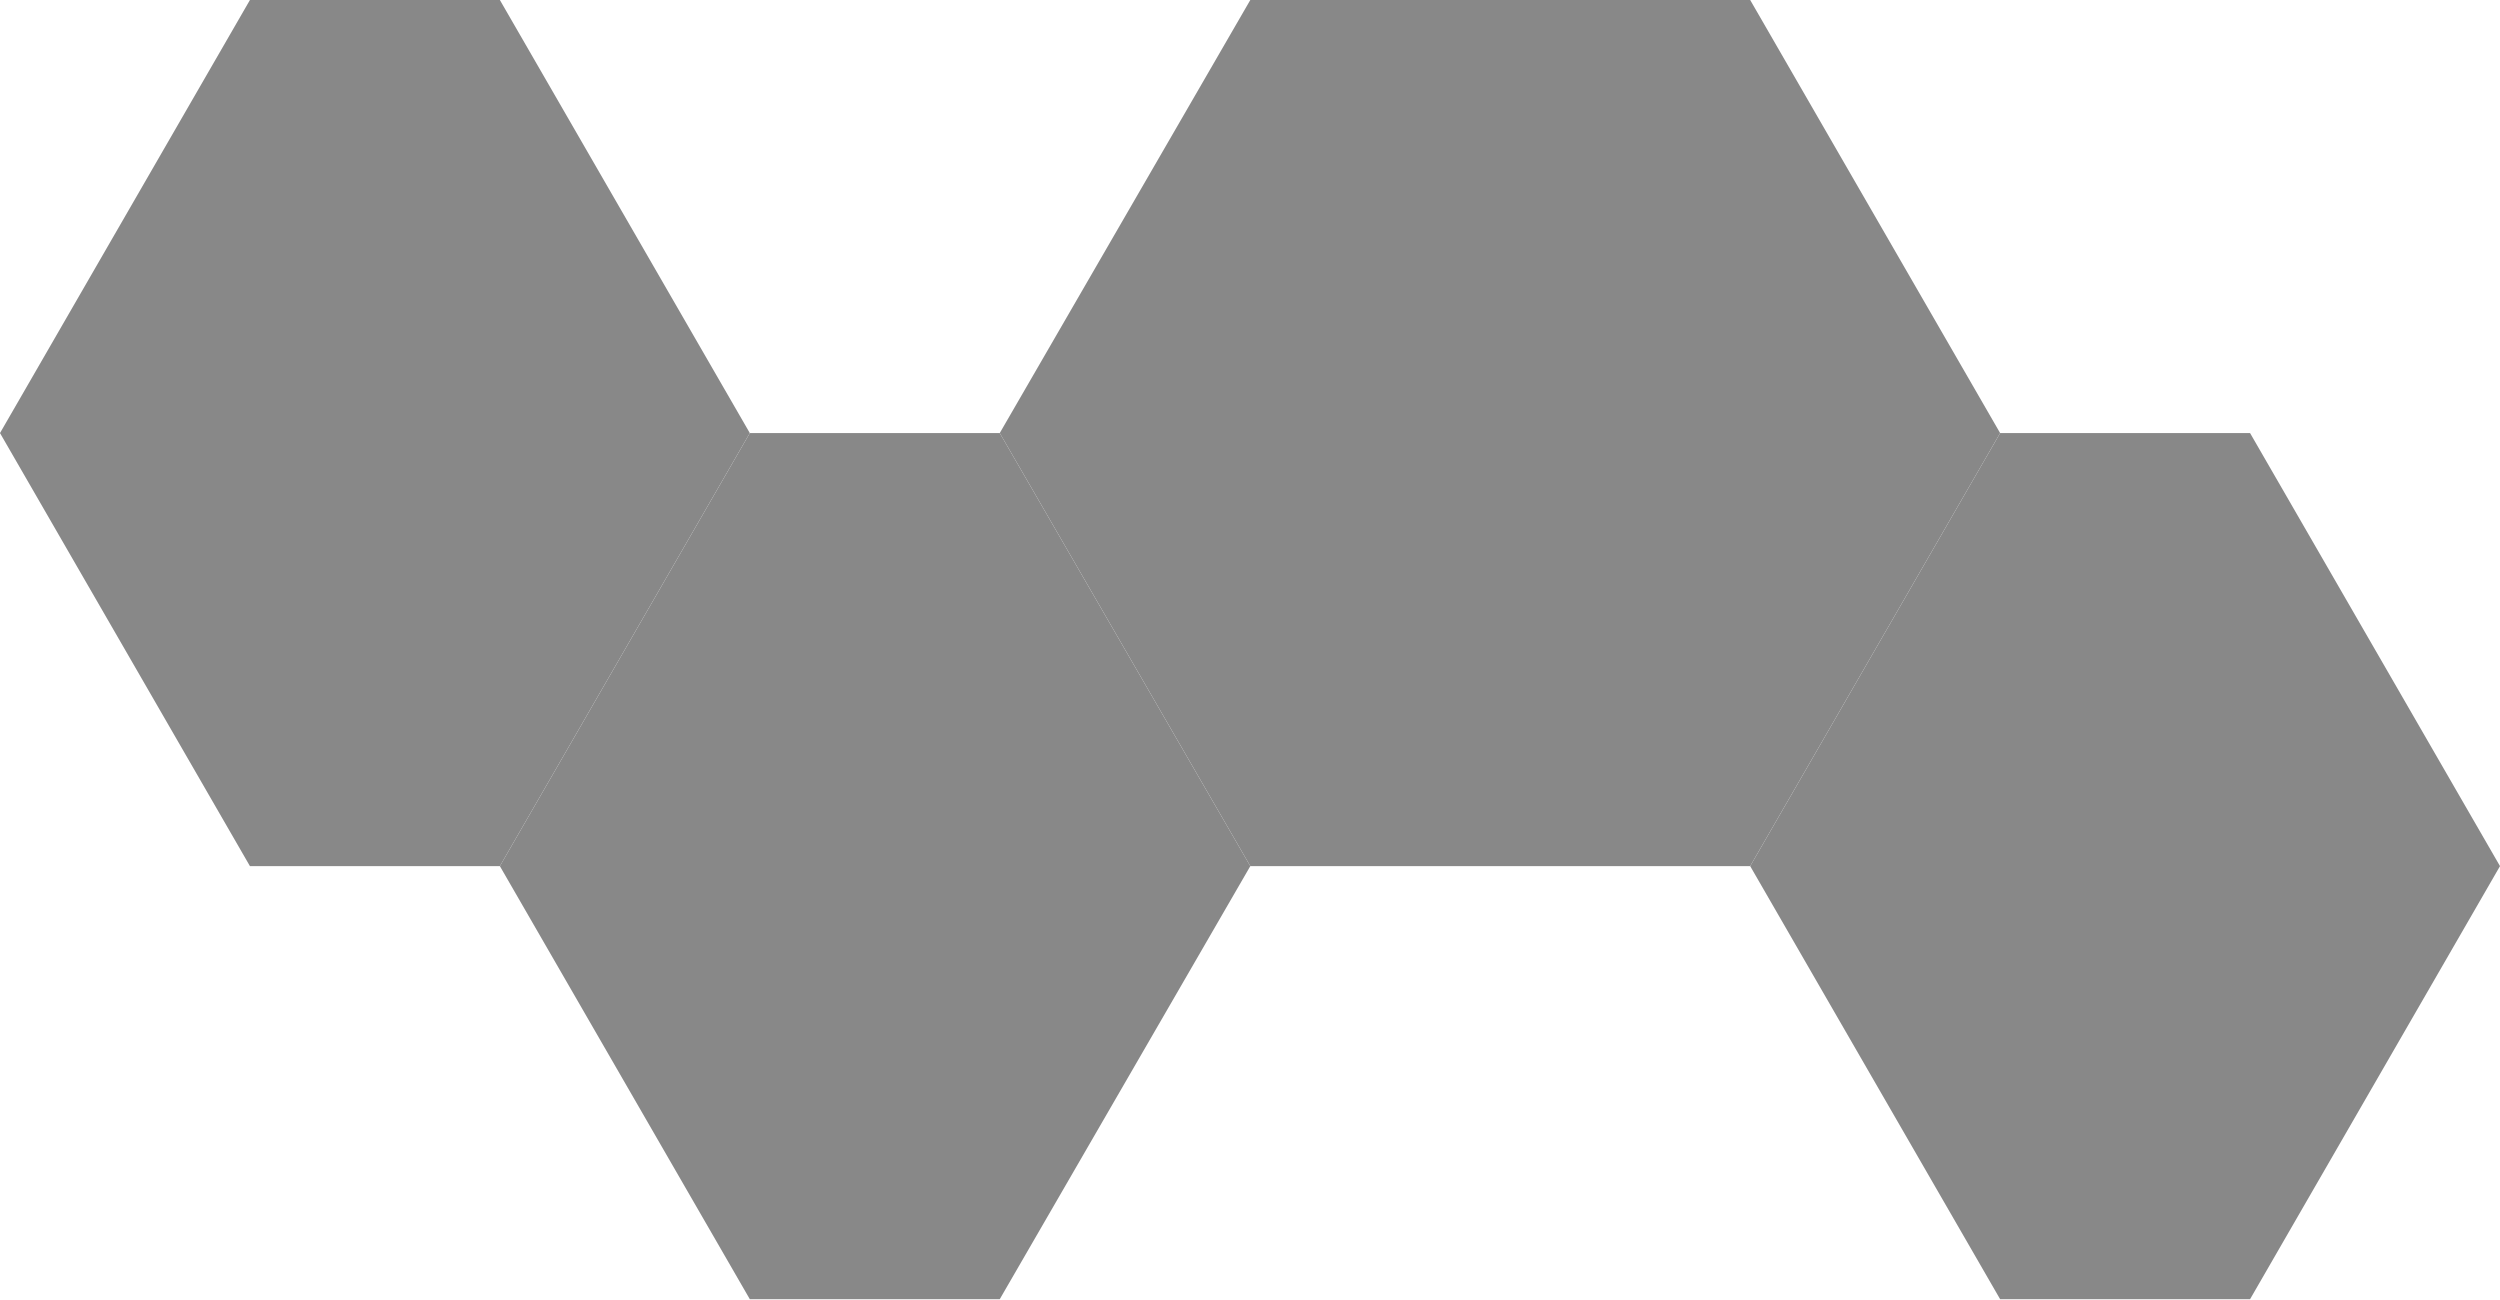
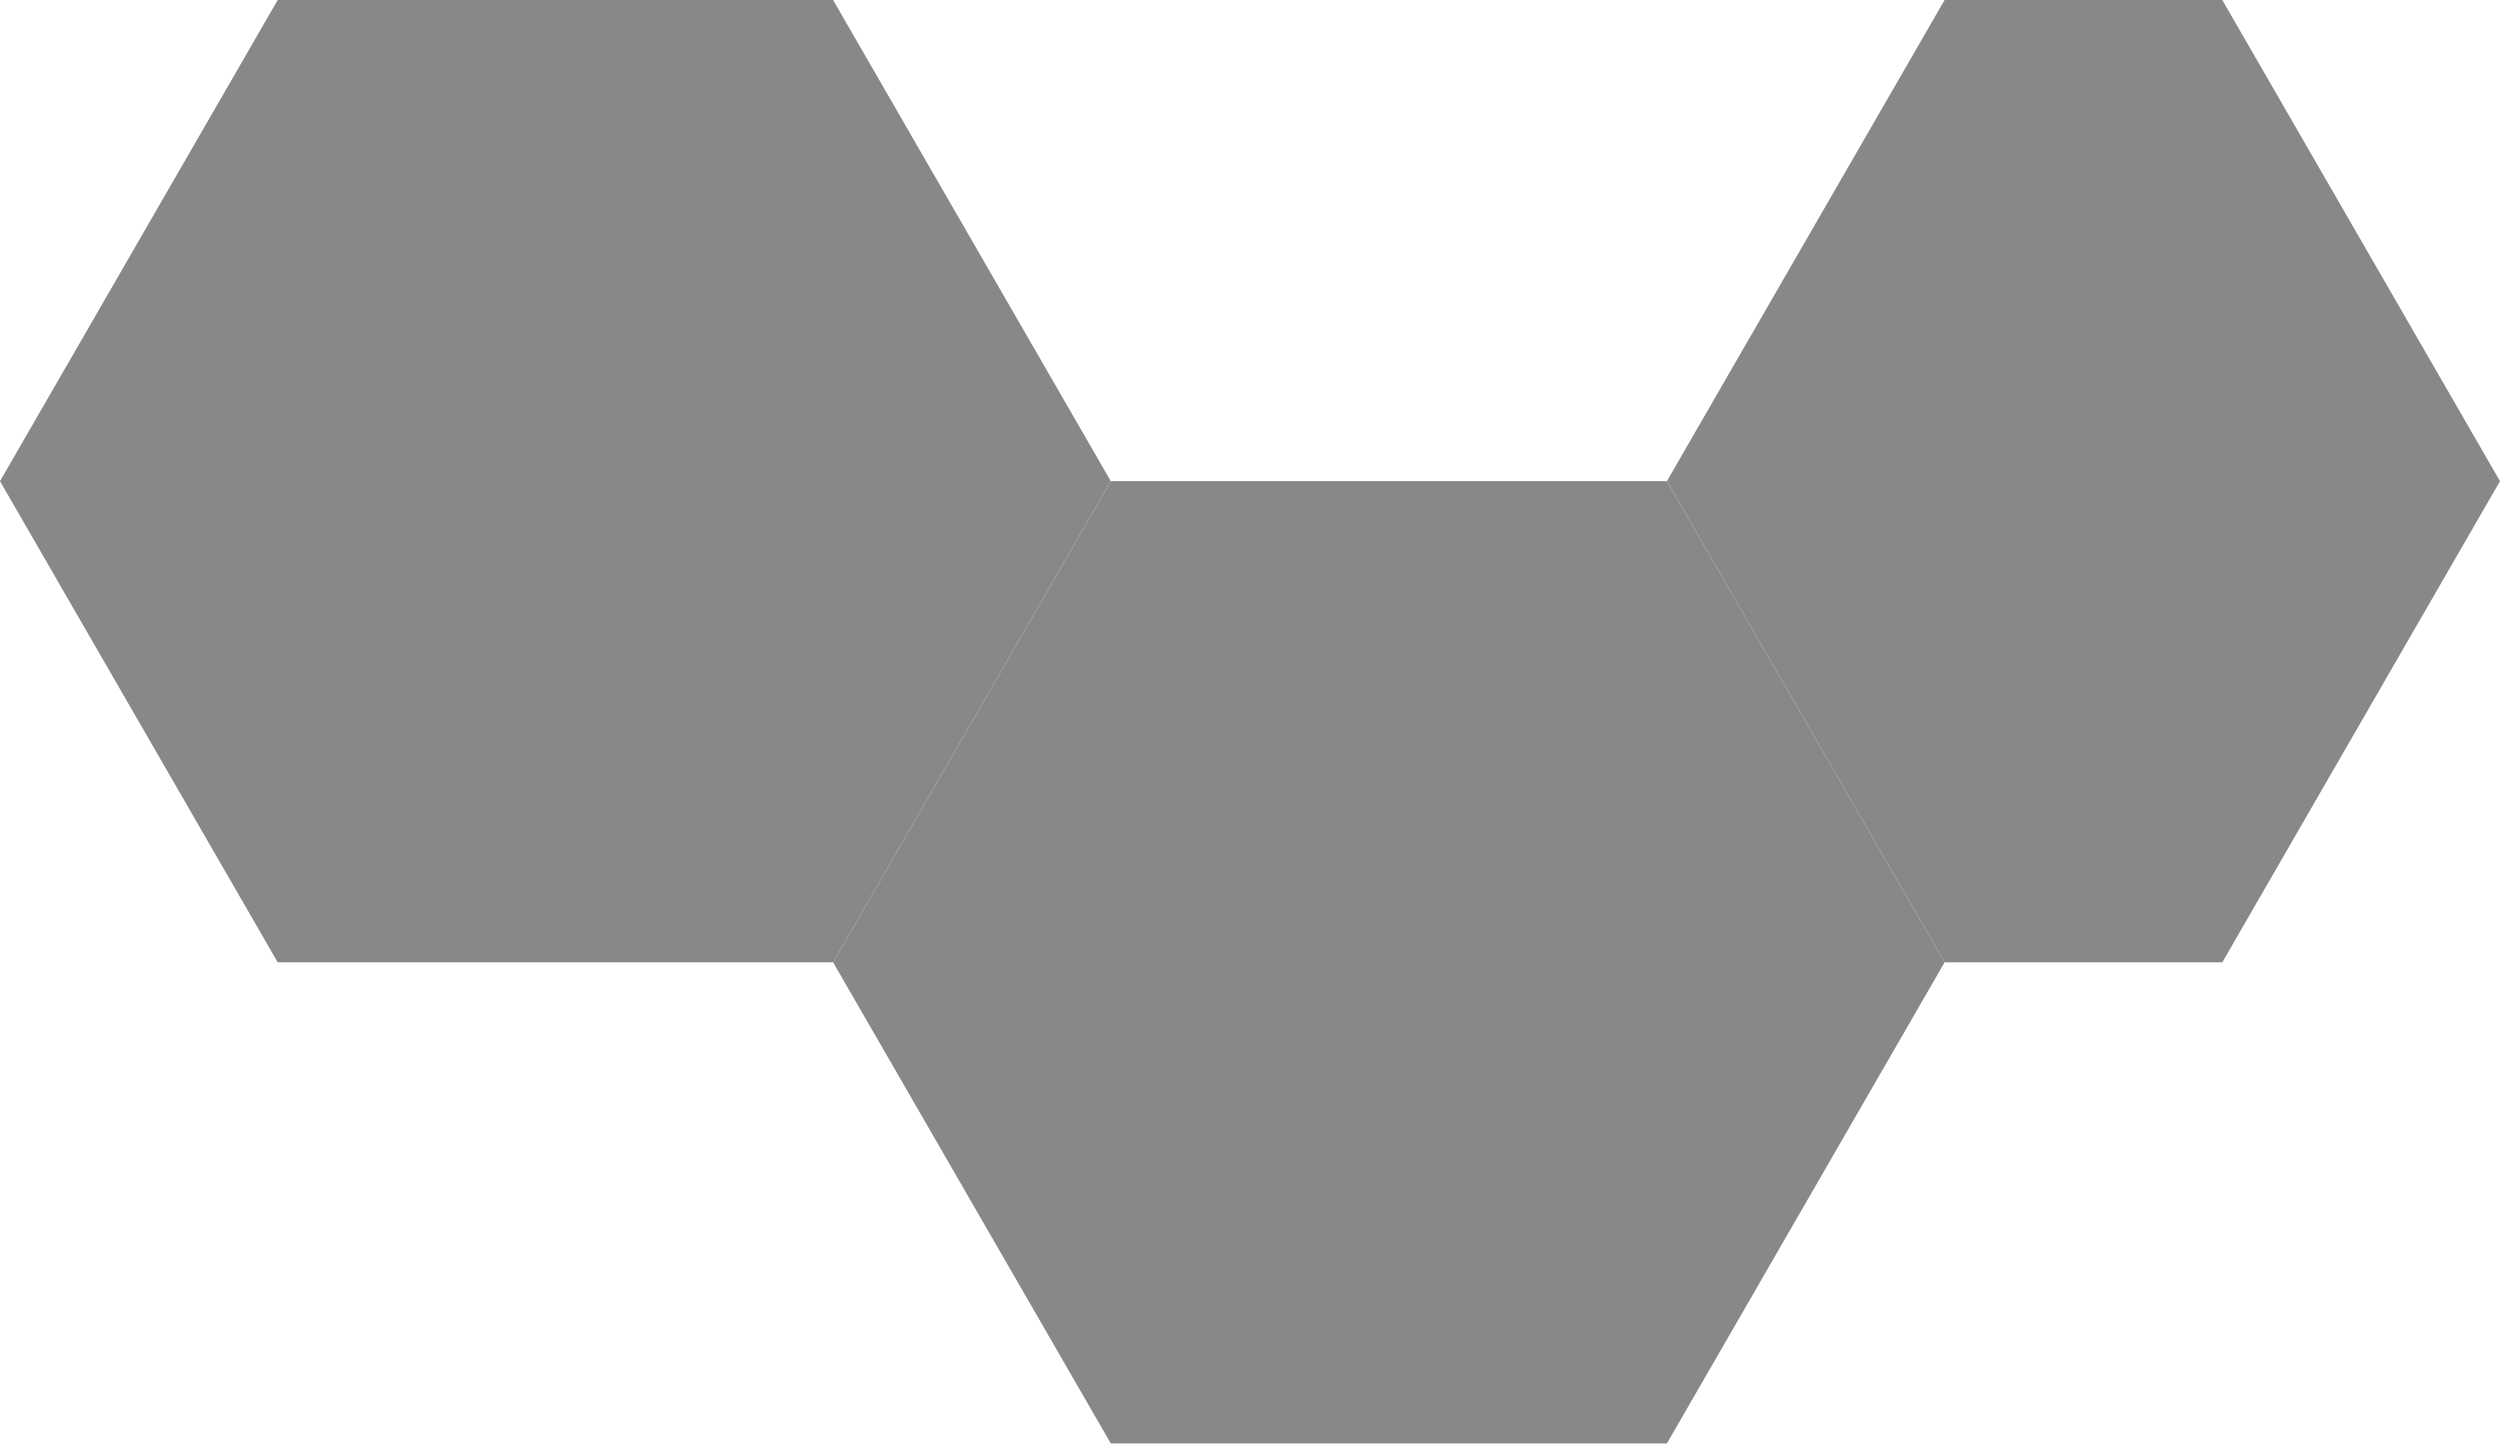
- <svg xmlns="http://www.w3.org/2000/svg" viewBox="-6.06 -10.50 40.41 21.00" preserveAspectRatio="xMidYMid meet" role="img" aria-label="CCV1C — spadādi">
-   <polygon points="-2.02,-10.50 2.02,-10.50 6.06,-3.50 2.02,3.50 -2.02,3.50 -6.06,-3.50" fill="#888888" />
-   <polygon points="6.06,-3.50 10.10,-3.50 14.15,3.50 10.10,10.50 6.06,10.50 2.02,3.50" fill="#888888" />
-   <polygon points="14.15,-10.50 22.23,-10.50 26.27,-3.50 22.23,3.50 14.15,3.50 10.10,-3.50" fill="#888888" />
-   <polygon points="26.27,-3.50 30.31,-3.50 34.35,3.50 30.31,10.50 26.27,10.50 22.23,3.50" fill="#888888" />
+ <svg xmlns="http://www.w3.org/2000/svg" viewBox="-8.08 -10.50 36.37 21.00" preserveAspectRatio="xMidYMid meet" role="img" aria-label="CCV1C — spadādi">
+   <polygon points="-4.04,-10.50 4.04,-10.50 8.08,-3.50 4.04,3.50 -4.04,3.50 -8.08,-3.50" fill="#888888" />
+   <polygon points="8.08,-3.50 16.17,-3.50 20.21,3.50 16.17,10.50 8.08,10.50 4.04,3.50" fill="#888888" />
+   <polygon points="20.21,-10.50 24.25,-10.50 28.29,-3.50 24.25,3.50 20.21,3.50 16.17,-3.50" fill="#888888" />
</svg>
